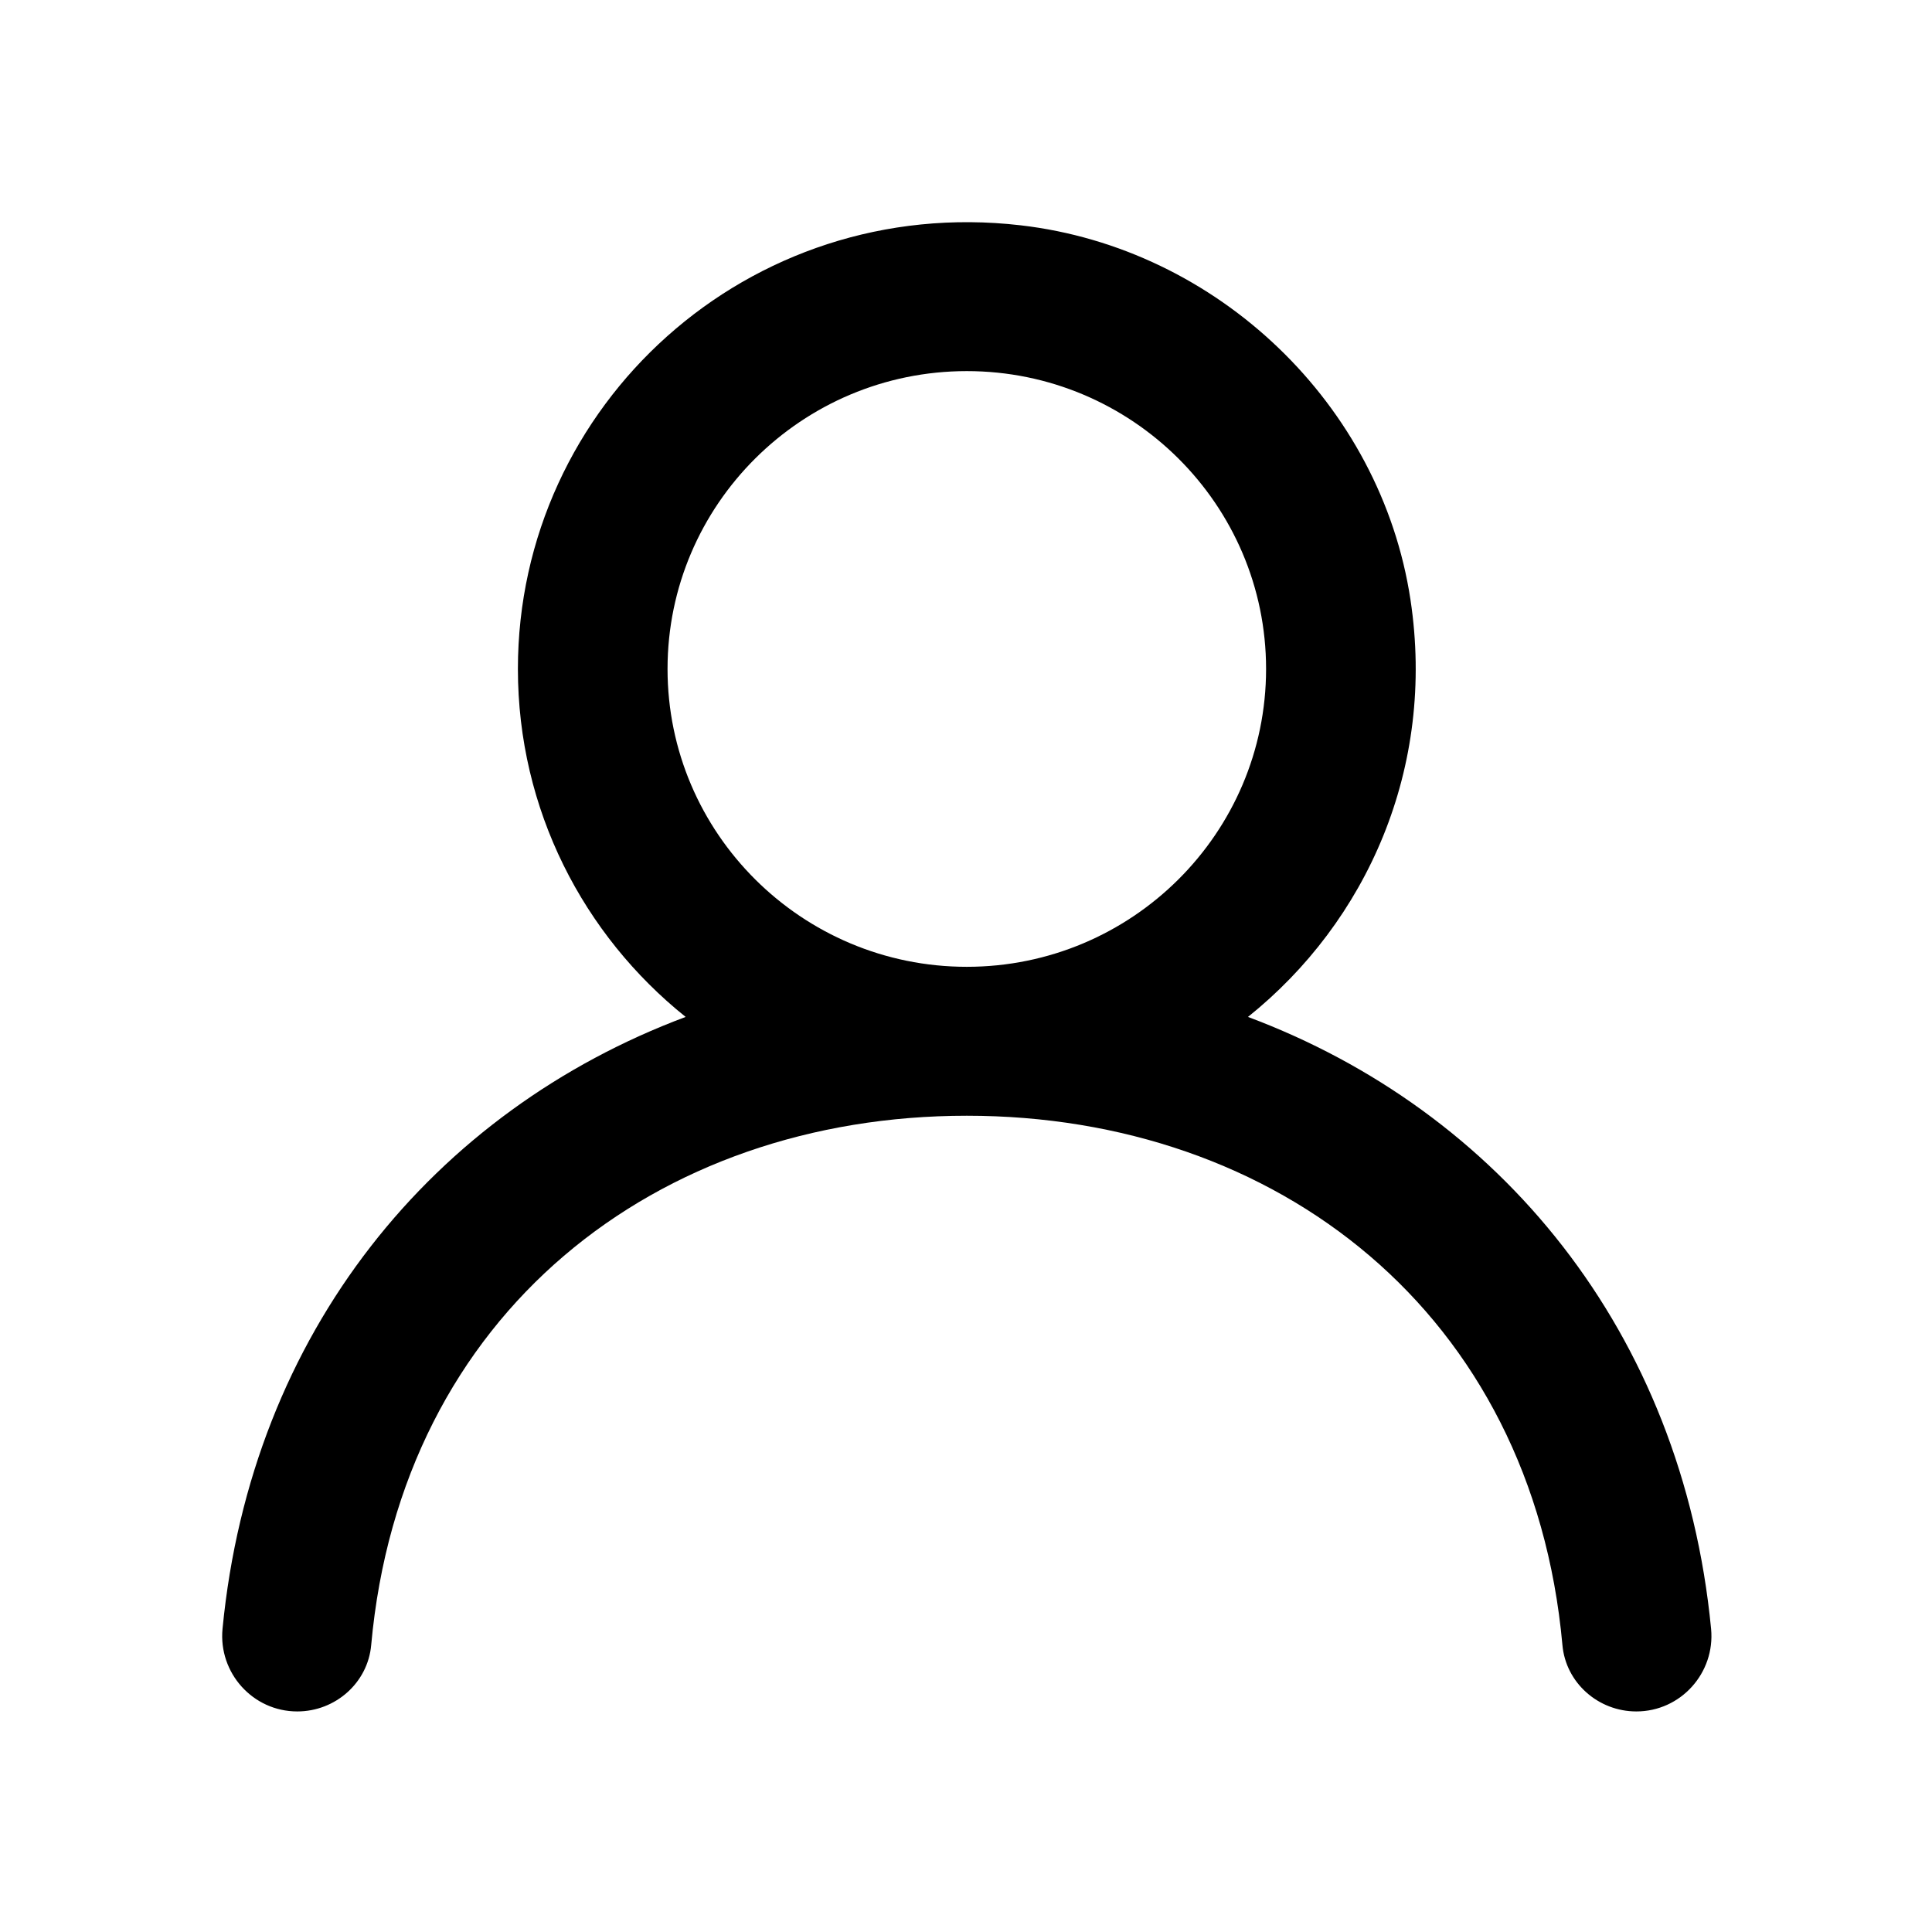
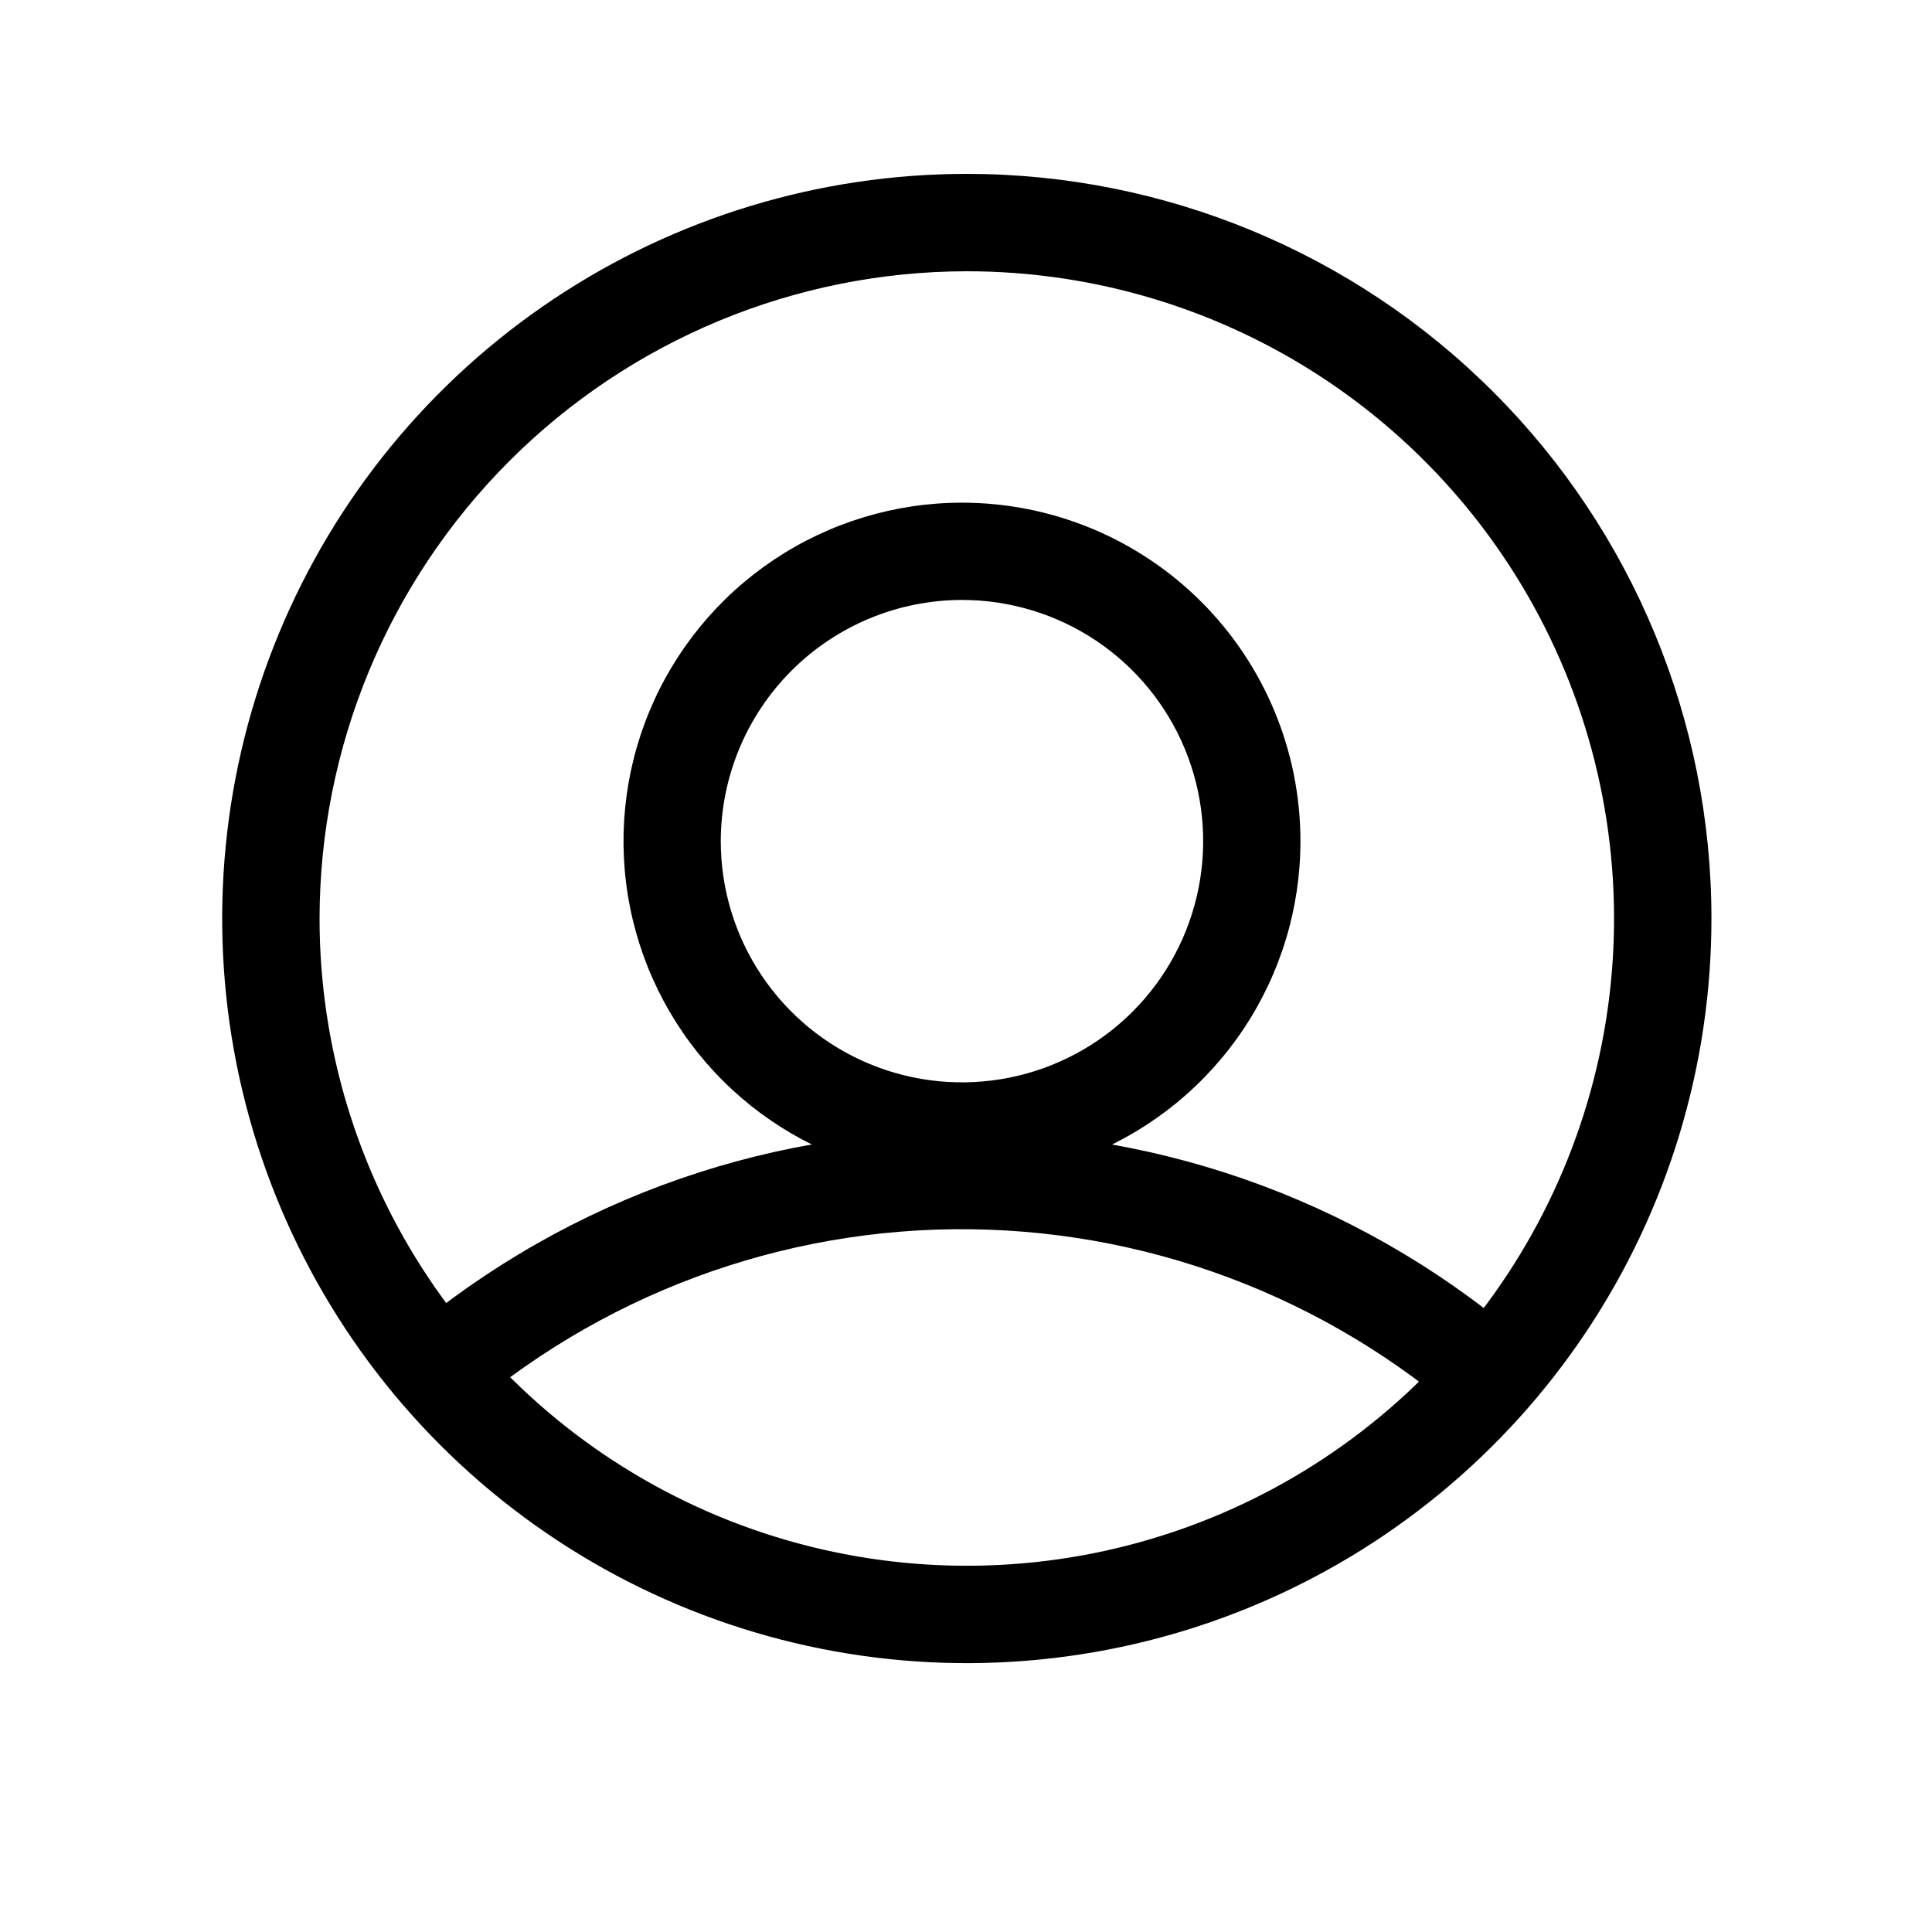
<svg xmlns="http://www.w3.org/2000/svg" width="800" height="800" viewBox="0 0 800 800" fill="none">
-   <path fill-rule="evenodd" clip-rule="evenodd" d="M400.335 400.335C331.993 400.335 276.414 345.019 276.414 277.001C276.414 208.982 331.993 153.667 400.335 153.667C468.678 153.667 524.256 208.982 524.256 277.001C524.256 345.019 468.678 400.335 400.335 400.335ZM516.759 421.085C565.925 381.711 594.582 318.038 584.048 248.324C571.811 167.448 504.212 102.729 422.61 93.294C309.997 80.252 214.453 167.511 214.453 277.001C214.453 335.276 241.592 387.199 283.911 421.085C179.941 459.966 104.039 551.265 92.143 674.475C90.408 692.698 104.69 708.67 123.092 708.67C138.861 708.67 152.307 696.83 153.701 681.198C166.124 543.588 271.984 462.002 400.335 462.002C528.686 462.002 634.546 543.588 646.969 681.198C648.363 696.83 661.809 708.67 677.578 708.67C695.98 708.67 710.262 692.698 708.527 674.475C696.631 551.265 620.729 459.966 516.759 421.085Z" fill="black" />
+   <path d="M613.305 593.568C555.679 540.078 480.399 509.953 401.992 509.006C323.586 508.059 247.609 536.356 188.723 588.438L162.076 558.027C228.432 499.317 314.053 467.408 402.419 468.457C490.785 469.505 575.635 503.436 640.596 563.703L613.305 593.568Z" fill="black" />
+   <path d="M398.332 248.422C418.087 248.422 437.397 254.28 453.822 265.255C470.247 276.23 483.049 291.829 490.609 310.079C498.168 328.329 500.146 348.412 496.292 367.786C492.438 387.161 482.926 404.957 468.958 418.926C454.989 432.894 437.192 442.406 417.818 446.26C398.443 450.114 378.362 448.136 360.111 440.577C341.861 433.017 326.261 420.215 315.286 403.79C304.312 387.365 298.455 368.055 298.455 348.301C298.487 321.821 309.019 296.435 327.743 277.711C346.467 258.987 371.853 248.454 398.332 248.422ZM398.332 208.148C370.613 208.148 343.516 216.368 320.468 231.768C297.42 247.168 279.457 269.057 268.849 294.667C258.241 320.276 255.466 348.456 260.874 375.643C266.282 402.83 279.629 427.803 299.23 447.403C318.831 467.004 343.804 480.352 370.991 485.76C398.178 491.168 426.358 488.392 451.967 477.785C477.577 467.177 499.465 449.213 514.865 426.165C530.265 403.117 538.485 376.02 538.485 348.301C538.485 311.13 523.718 275.482 497.435 249.198C471.151 222.915 435.503 208.148 398.332 208.148Z" fill="black" />
+   <path d="M400.335 112.324C453.343 112.324 505.16 128.042 549.235 157.492C593.309 186.941 627.661 228.799 647.946 277.771C668.231 326.744 673.538 380.632 663.196 432.621C652.855 484.61 627.33 532.366 589.847 569.848C552.365 607.33 504.611 632.855 452.622 643.196C400.632 653.538 346.744 648.23 297.771 627.945C248.799 607.66 206.941 573.308 177.492 529.234C148.042 485.16 132.323 433.342 132.323 380.335C132.403 309.278 160.666 241.155 210.911 190.911C261.155 140.666 329.279 112.404 400.335 112.324ZM400.335 72C339.352 72 279.739 90.084 229.033 123.964C178.328 157.844 138.808 205.999 115.47 262.34C92.133 318.681 86.028 380.677 97.925 440.488C109.822 500.299 139.188 555.239 182.31 598.361C225.431 641.482 280.371 670.848 340.182 682.745C399.993 694.642 461.989 688.536 518.33 665.199C574.671 641.862 622.826 602.342 656.706 551.637C690.587 500.931 708.67 441.318 708.67 380.335C708.67 298.559 676.185 220.133 618.361 162.309C560.537 104.485 482.111 72 400.335 72Z" fill="black" />
</svg>
